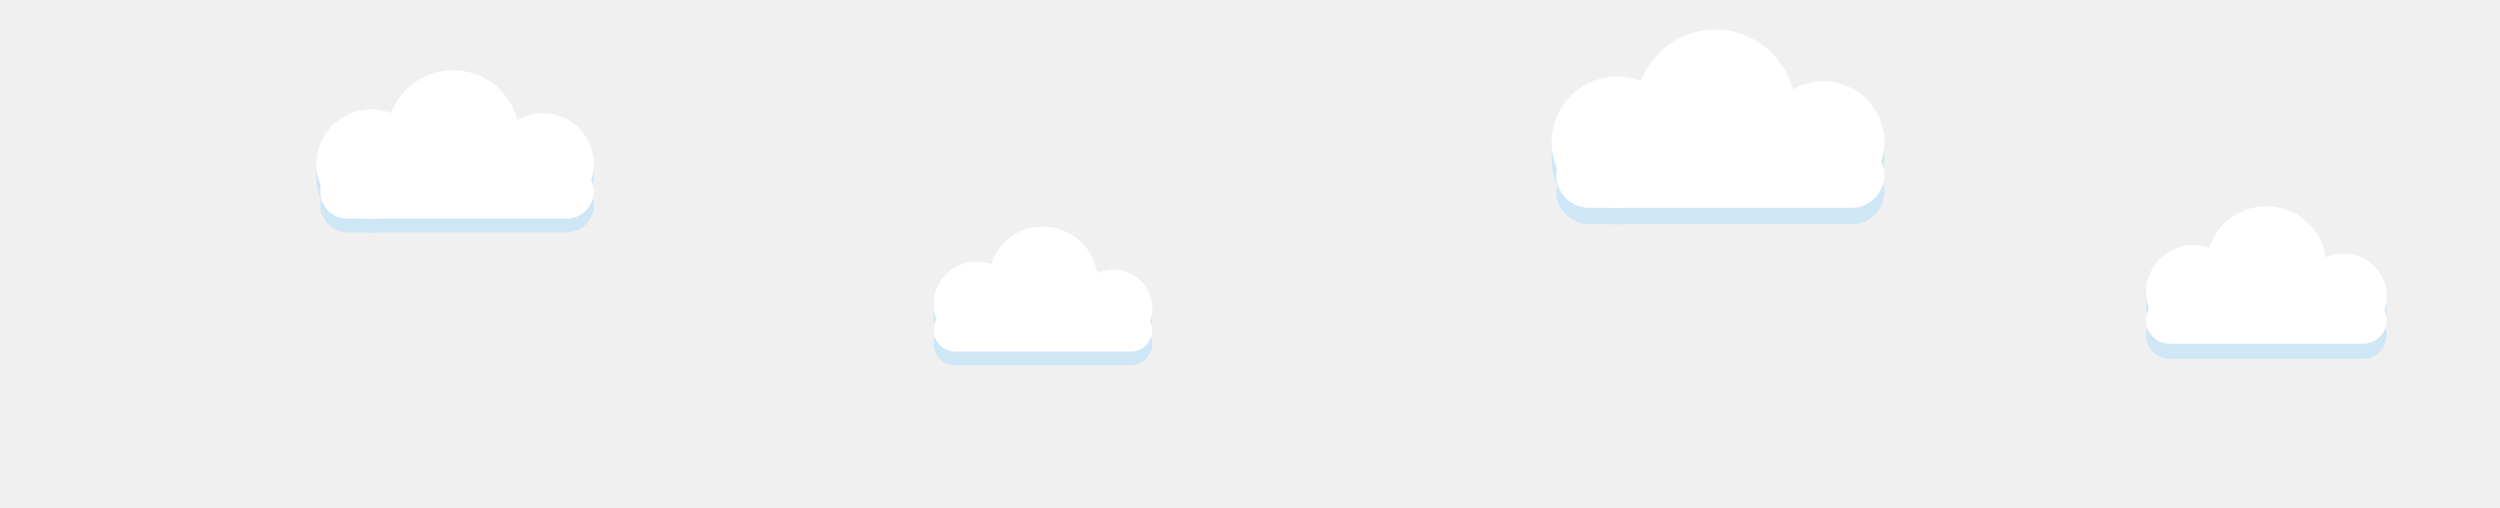
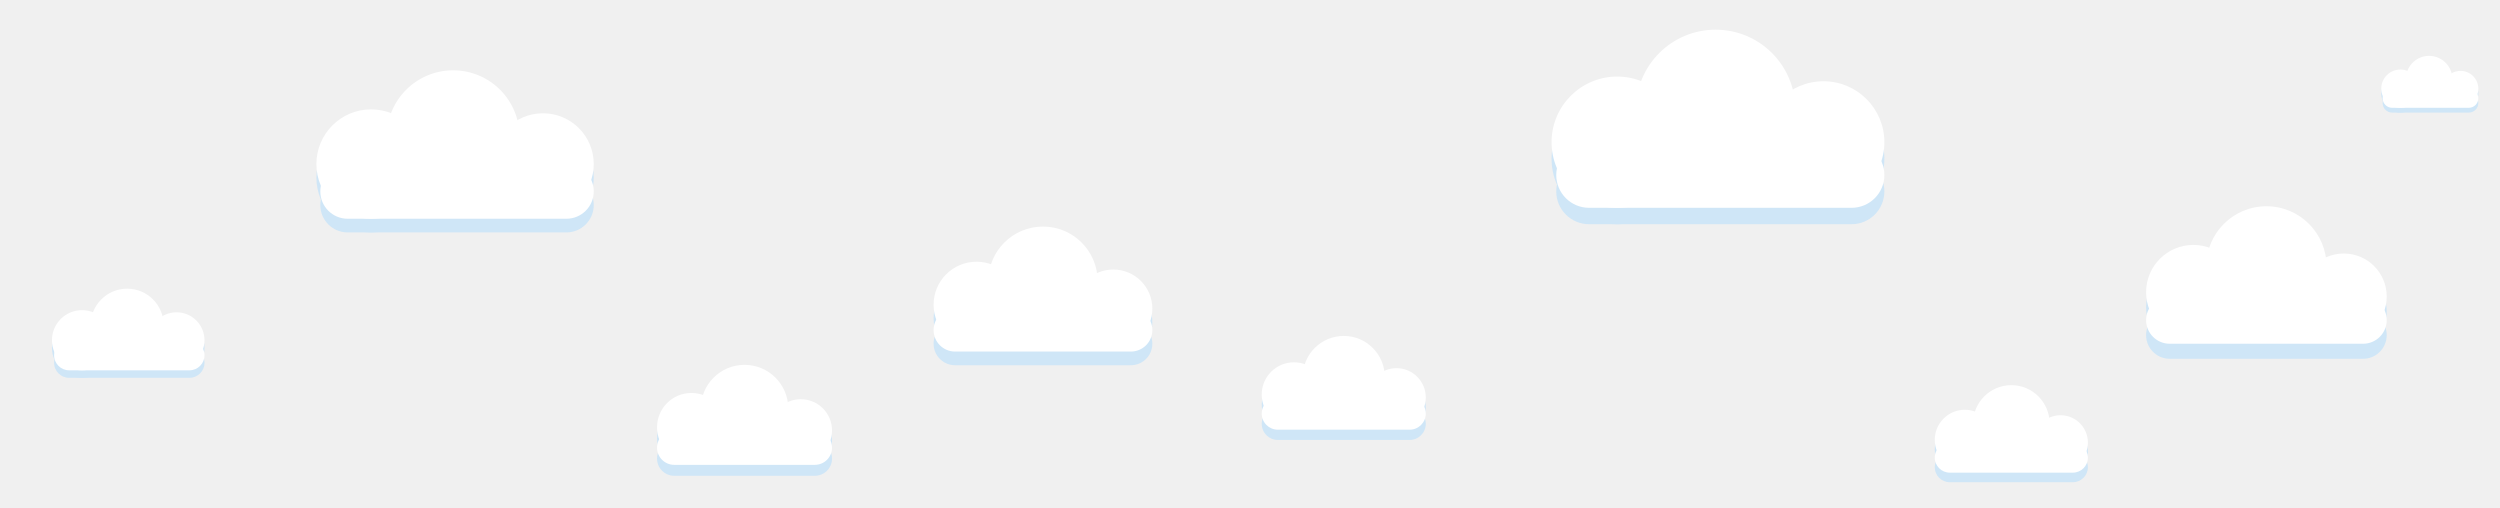
<svg xmlns="http://www.w3.org/2000/svg" width="1280" height="260" viewBox="0 0 1280 260">
  <defs>
    <g id="c1">
      <circle cx="40" cy="44" r="28" />
      <circle cx="82" cy="30" r="34" />
      <circle cx="128" cy="44" r="26" />
      <rect x="14" y="44" width="140" height="28" rx="14" />
    </g>
    <g id="c2">
      <circle cx="30" cy="36" r="22" />
      <circle cx="64" cy="24" r="28" />
      <circle cx="100" cy="38" r="20" />
      <rect x="8" y="38" width="112" height="22" rx="11" />
    </g>
  </defs>
  <g fill="#cfe6f7">
    <use href="#c1" transform="translate(150 40) translate(0 7)" />
    <use href="#c2" transform="translate(470 120) translate(0 7)" />
    <use href="#c1" transform="translate(780 20) scale(1.2) translate(0 7)" />
    <use href="#c2" transform="translate(1090 110) scale(1.1) translate(0 7)" />
+     <use href="#c2" transform="translate(330 190) scale(0.8) translate(0 7)" />
+     <use href="#c2" transform="translate(640 175) scale(0.75) translate(0 7)" />
+     <use href="#c2" transform="translate(985 200) scale(0.7) translate(0 7)" />
+     <use href="#c1" transform="translate(20 150) scale(0.55) translate(0 7)" />
+     <use href="#c1" transform="translate(1215 30) scale(0.35) translate(0 7)" />
  </g>
  <g fill="#ffffff">
    <use href="#c1" transform="translate(150 40)" />
    <use href="#c2" transform="translate(470 120)" />
    <use href="#c1" transform="translate(780 20) scale(1.2)" />
    <use href="#c2" transform="translate(1090 110) scale(1.1)" />
+     <use href="#c2" transform="translate(330 190) scale(0.8)" />
+     <use href="#c2" transform="translate(640 175) scale(0.75)" />
+     <use href="#c2" transform="translate(985 200) scale(0.7)" />
+     <use href="#c1" transform="translate(20 150) scale(0.55)" />
+     <use href="#c1" transform="translate(1215 30) scale(0.35)" />
  </g>
</svg>
